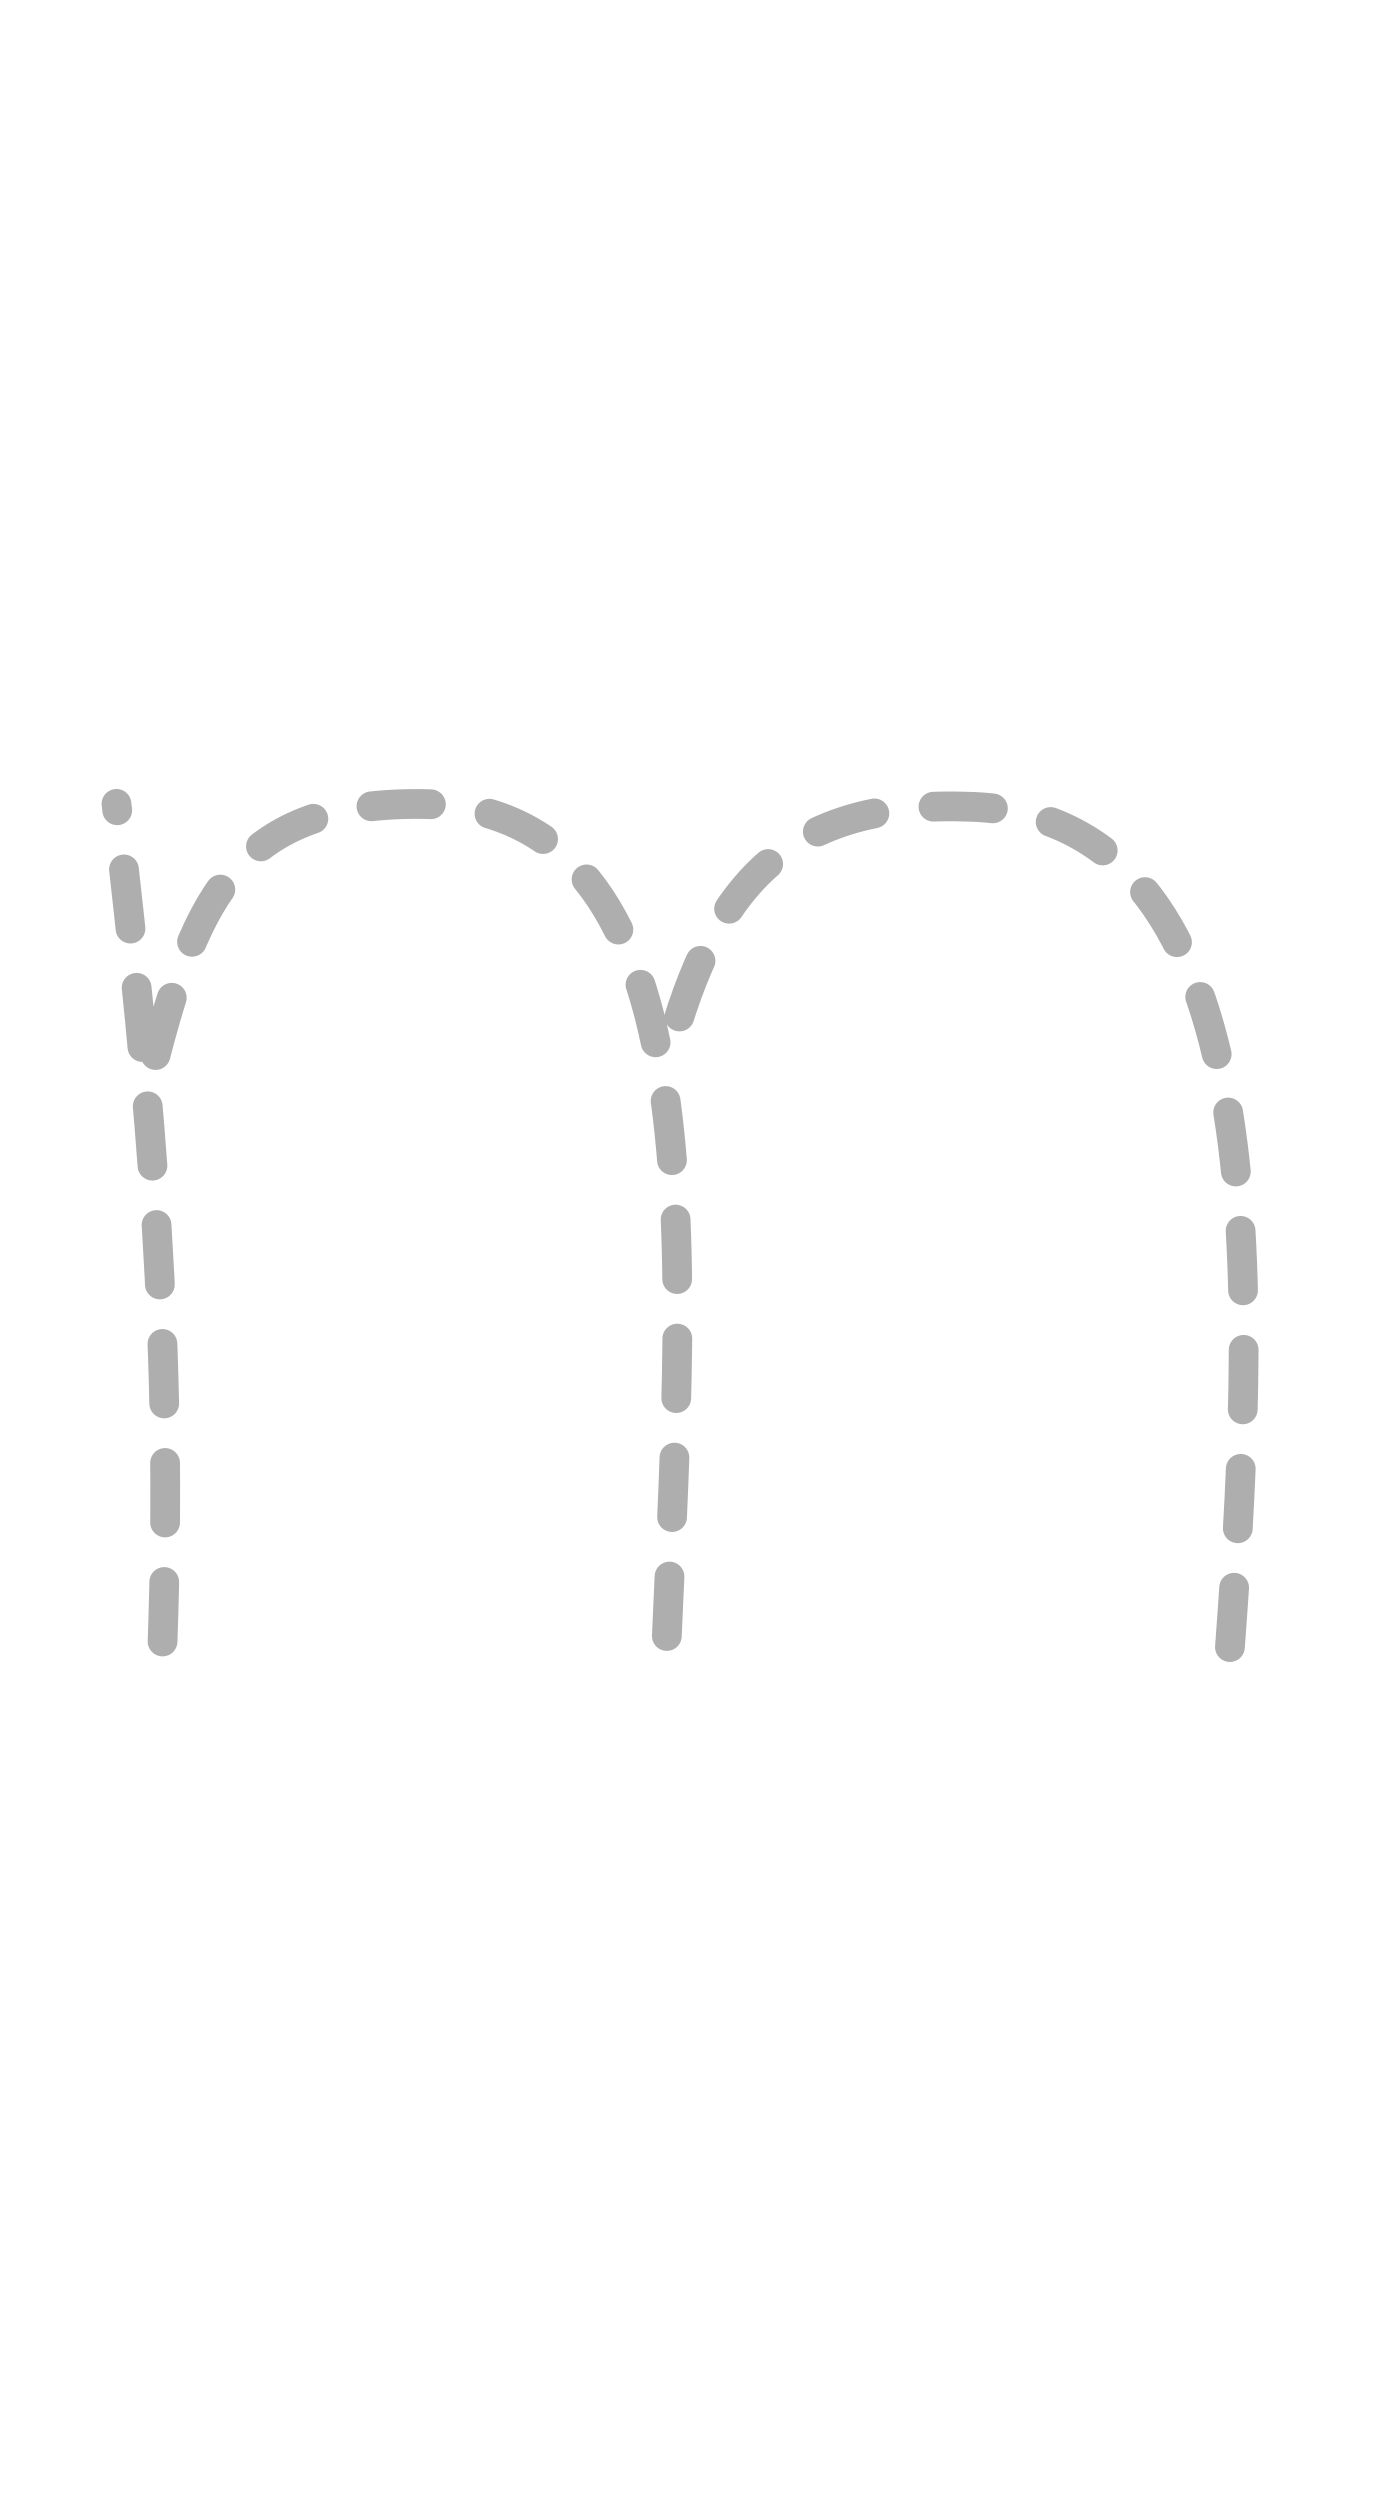
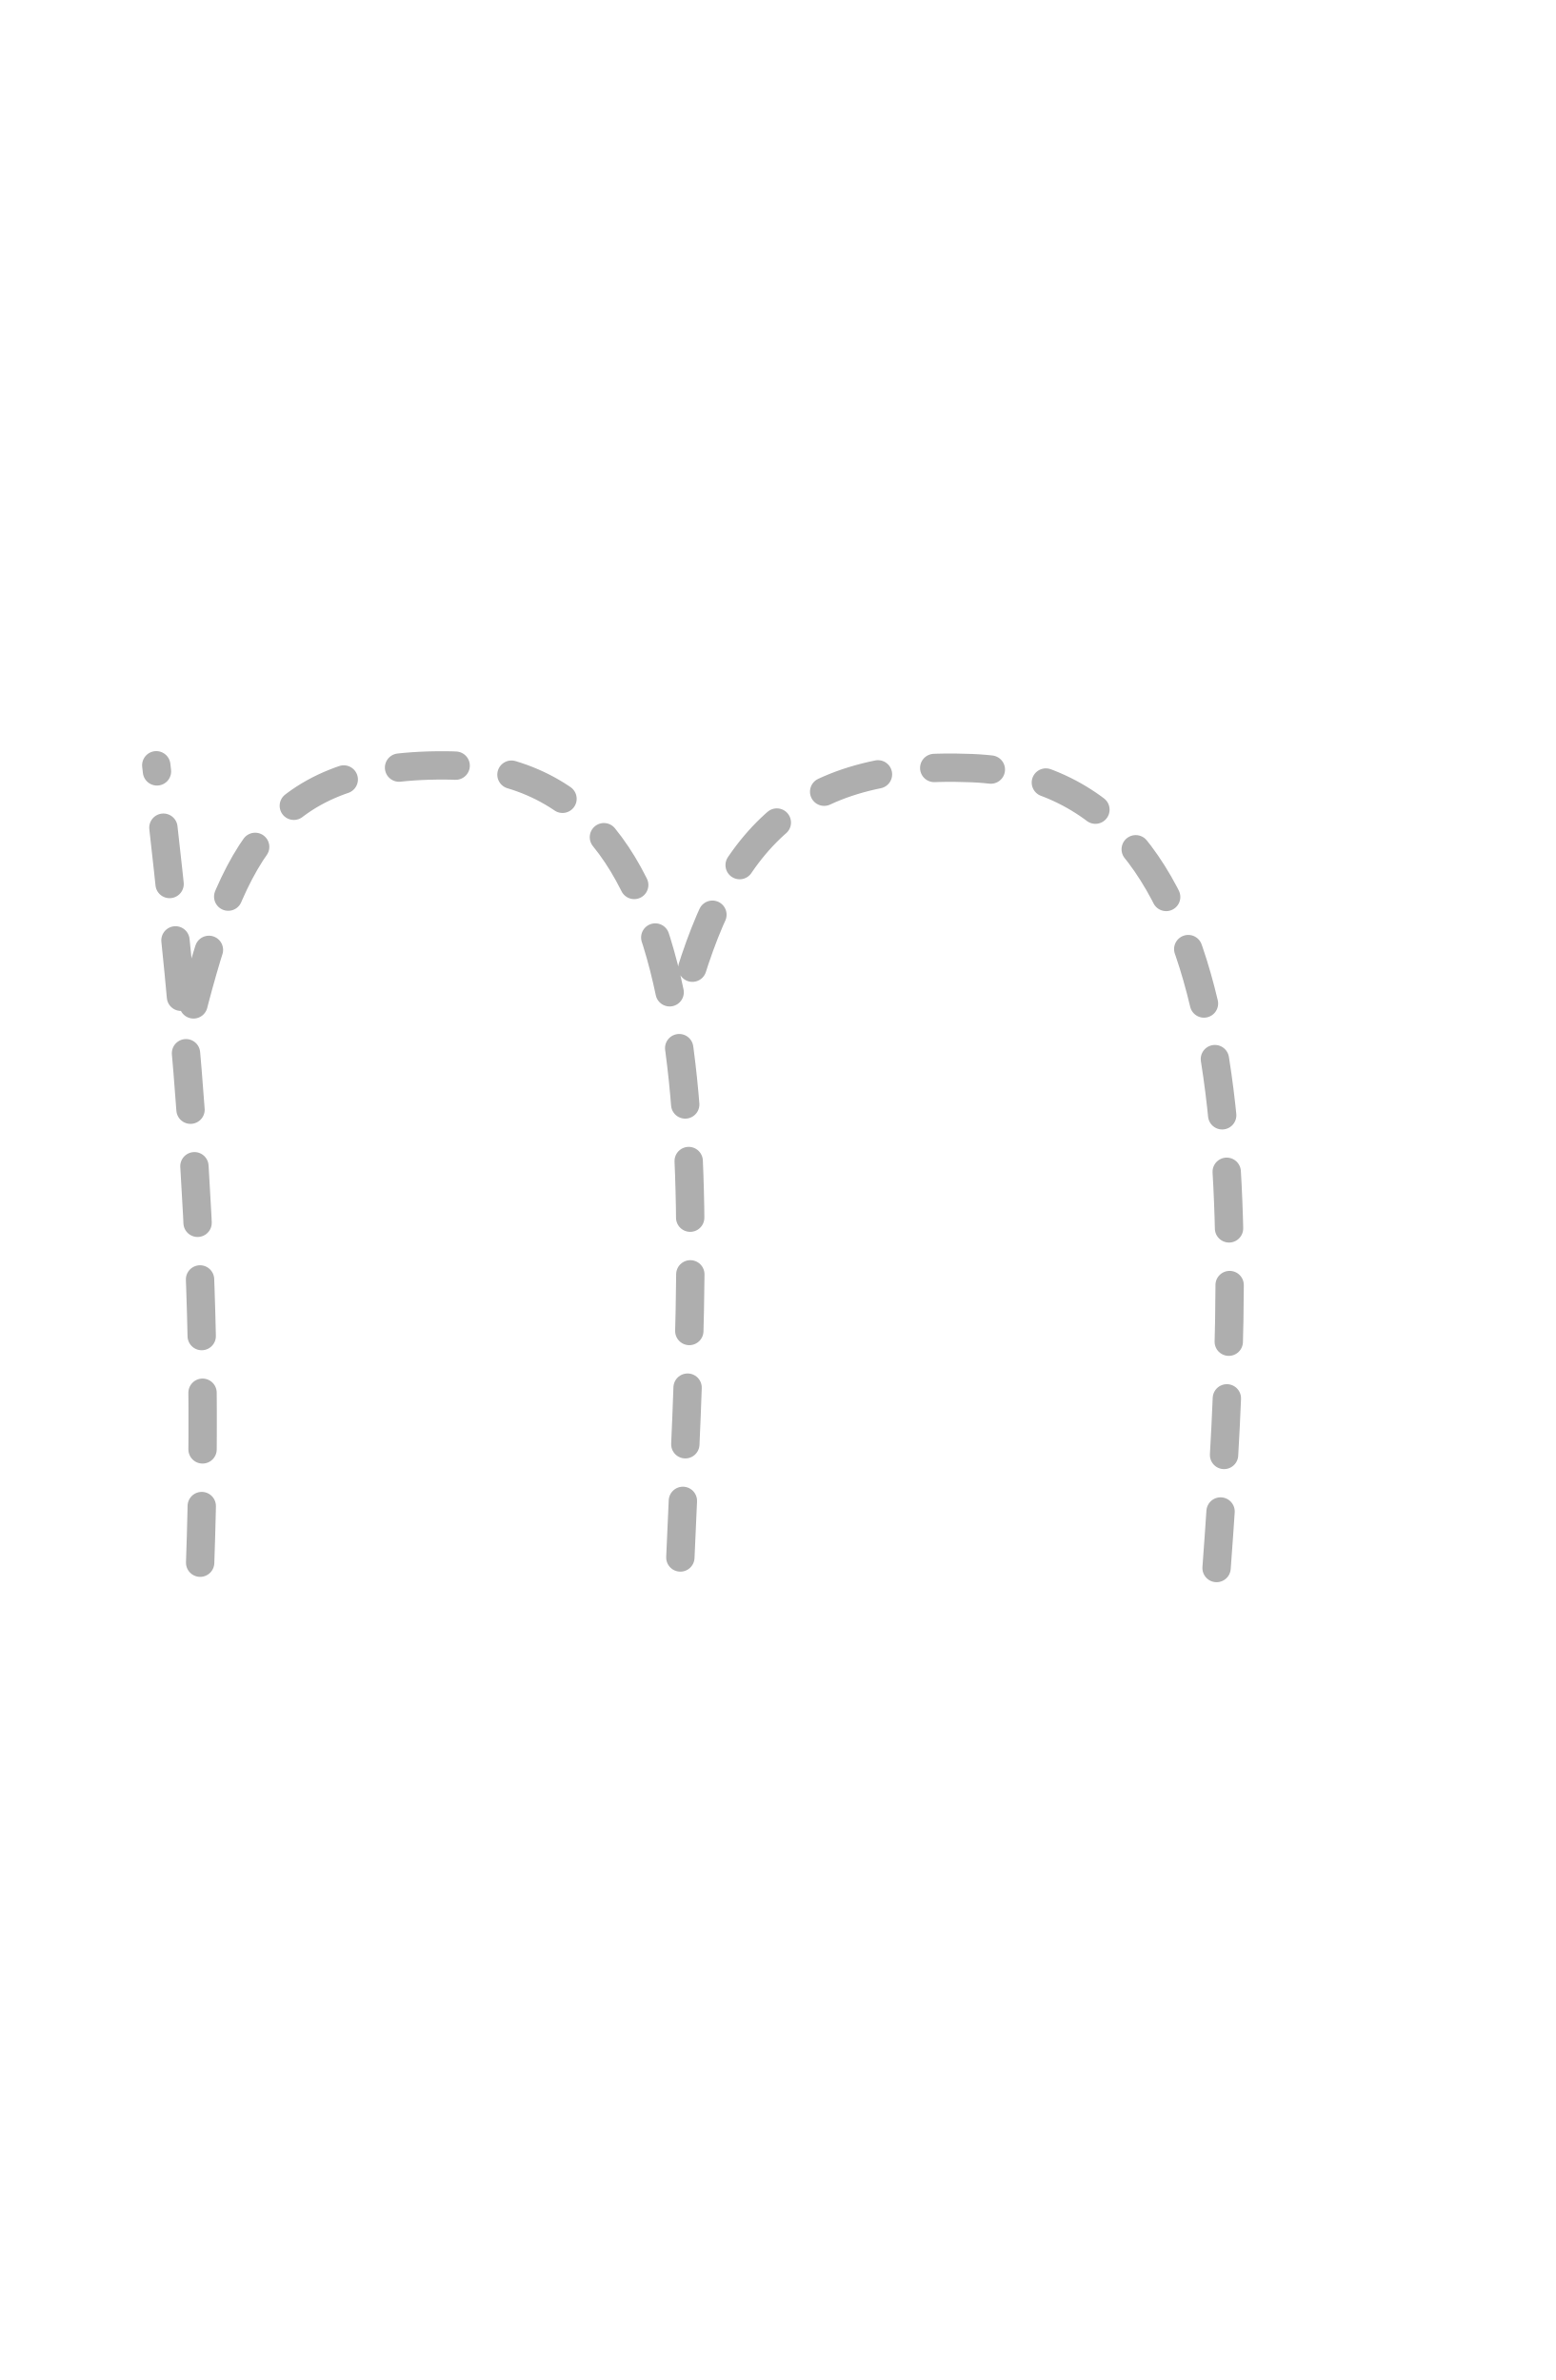
- <svg xmlns="http://www.w3.org/2000/svg" xml:space="preserve" style="fill-rule:evenodd;clip-rule:evenodd;stroke-linecap:round;stroke-linejoin:round" viewBox="1.2 0 23.436 42">
+ <svg xmlns="http://www.w3.org/2000/svg" xml:space="preserve" style="fill-rule:evenodd;clip-rule:evenodd;stroke-linecap:round;stroke-linejoin:round" viewBox="0.4 0 27.436 42">
  <path d="M21.863 27.671c.493-6.623.64-13.912-4.32-14.116-3.288-.135-4.442 1.487-5.184 4.422m.044 9.508c.288-6.635.847-13.947-4.145-13.978-3.191-.02-3.818 1.731-4.56 4.666m.233 9.404c.175-4.91-.181-8.979-.774-14.072" style="fill:none;fill-rule:nonzero;stroke:#000;stroke-opacity:.32;stroke-width:.5px;stroke-dasharray:1,1" />
</svg>
